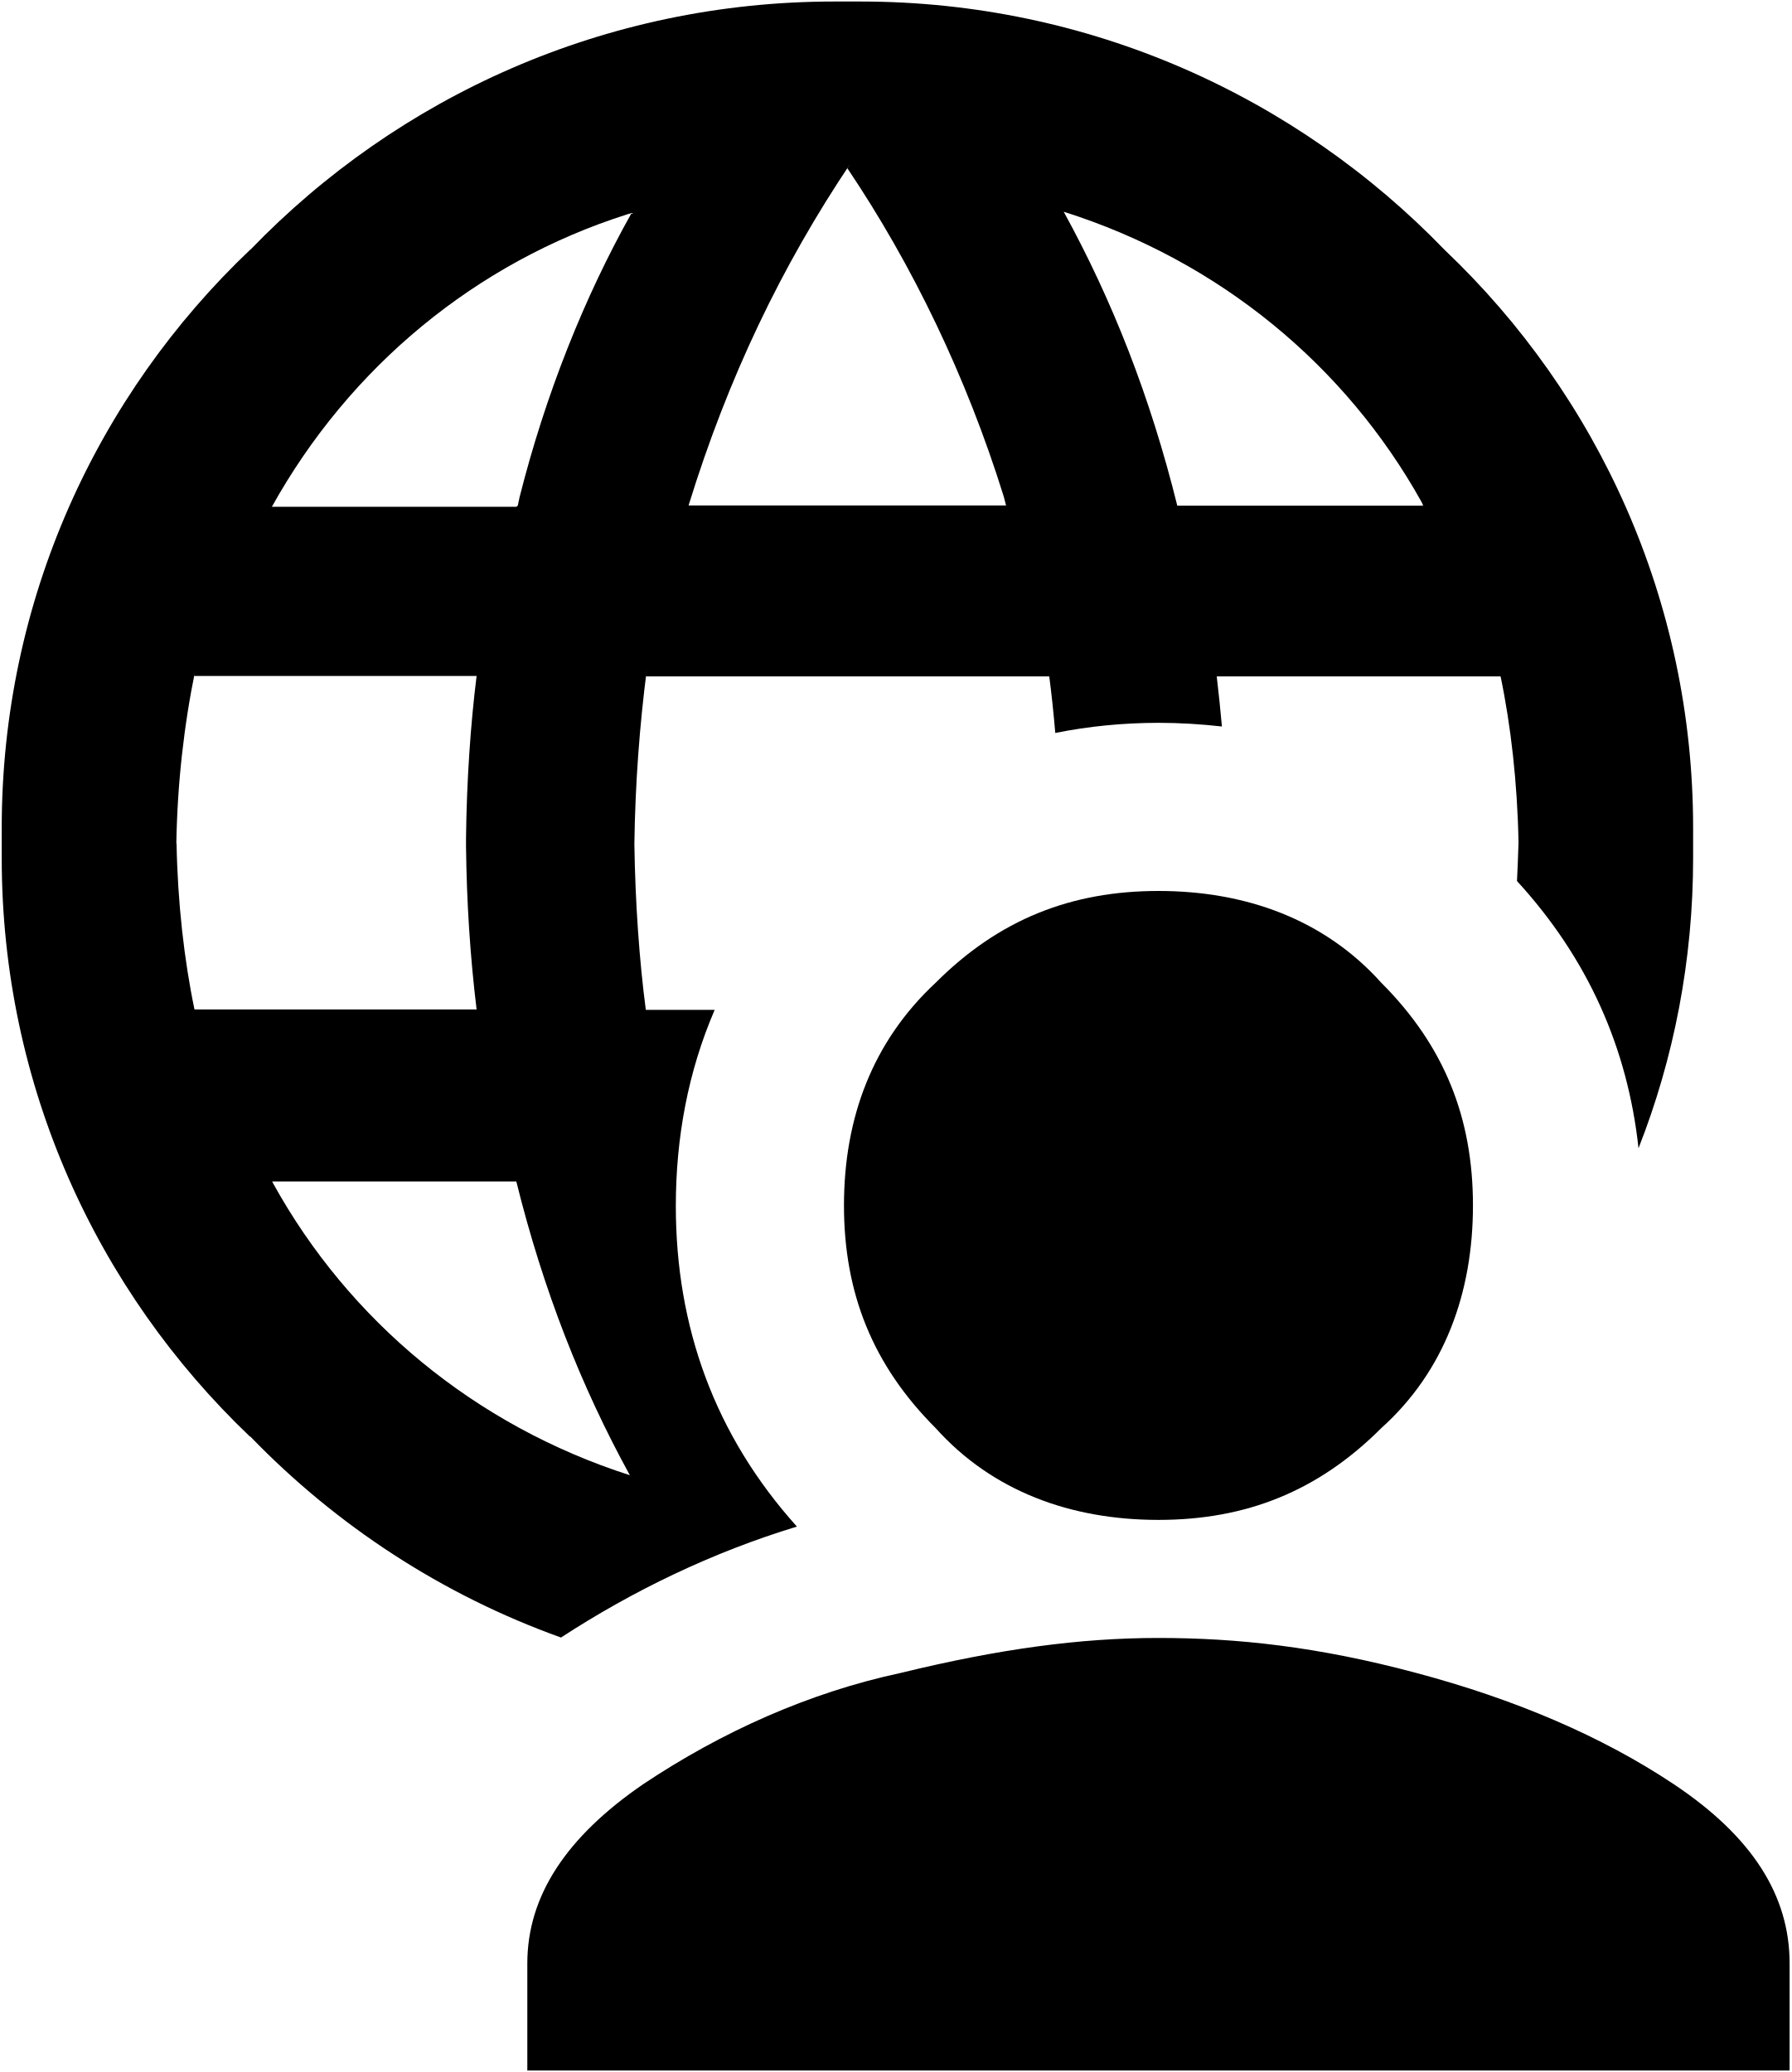
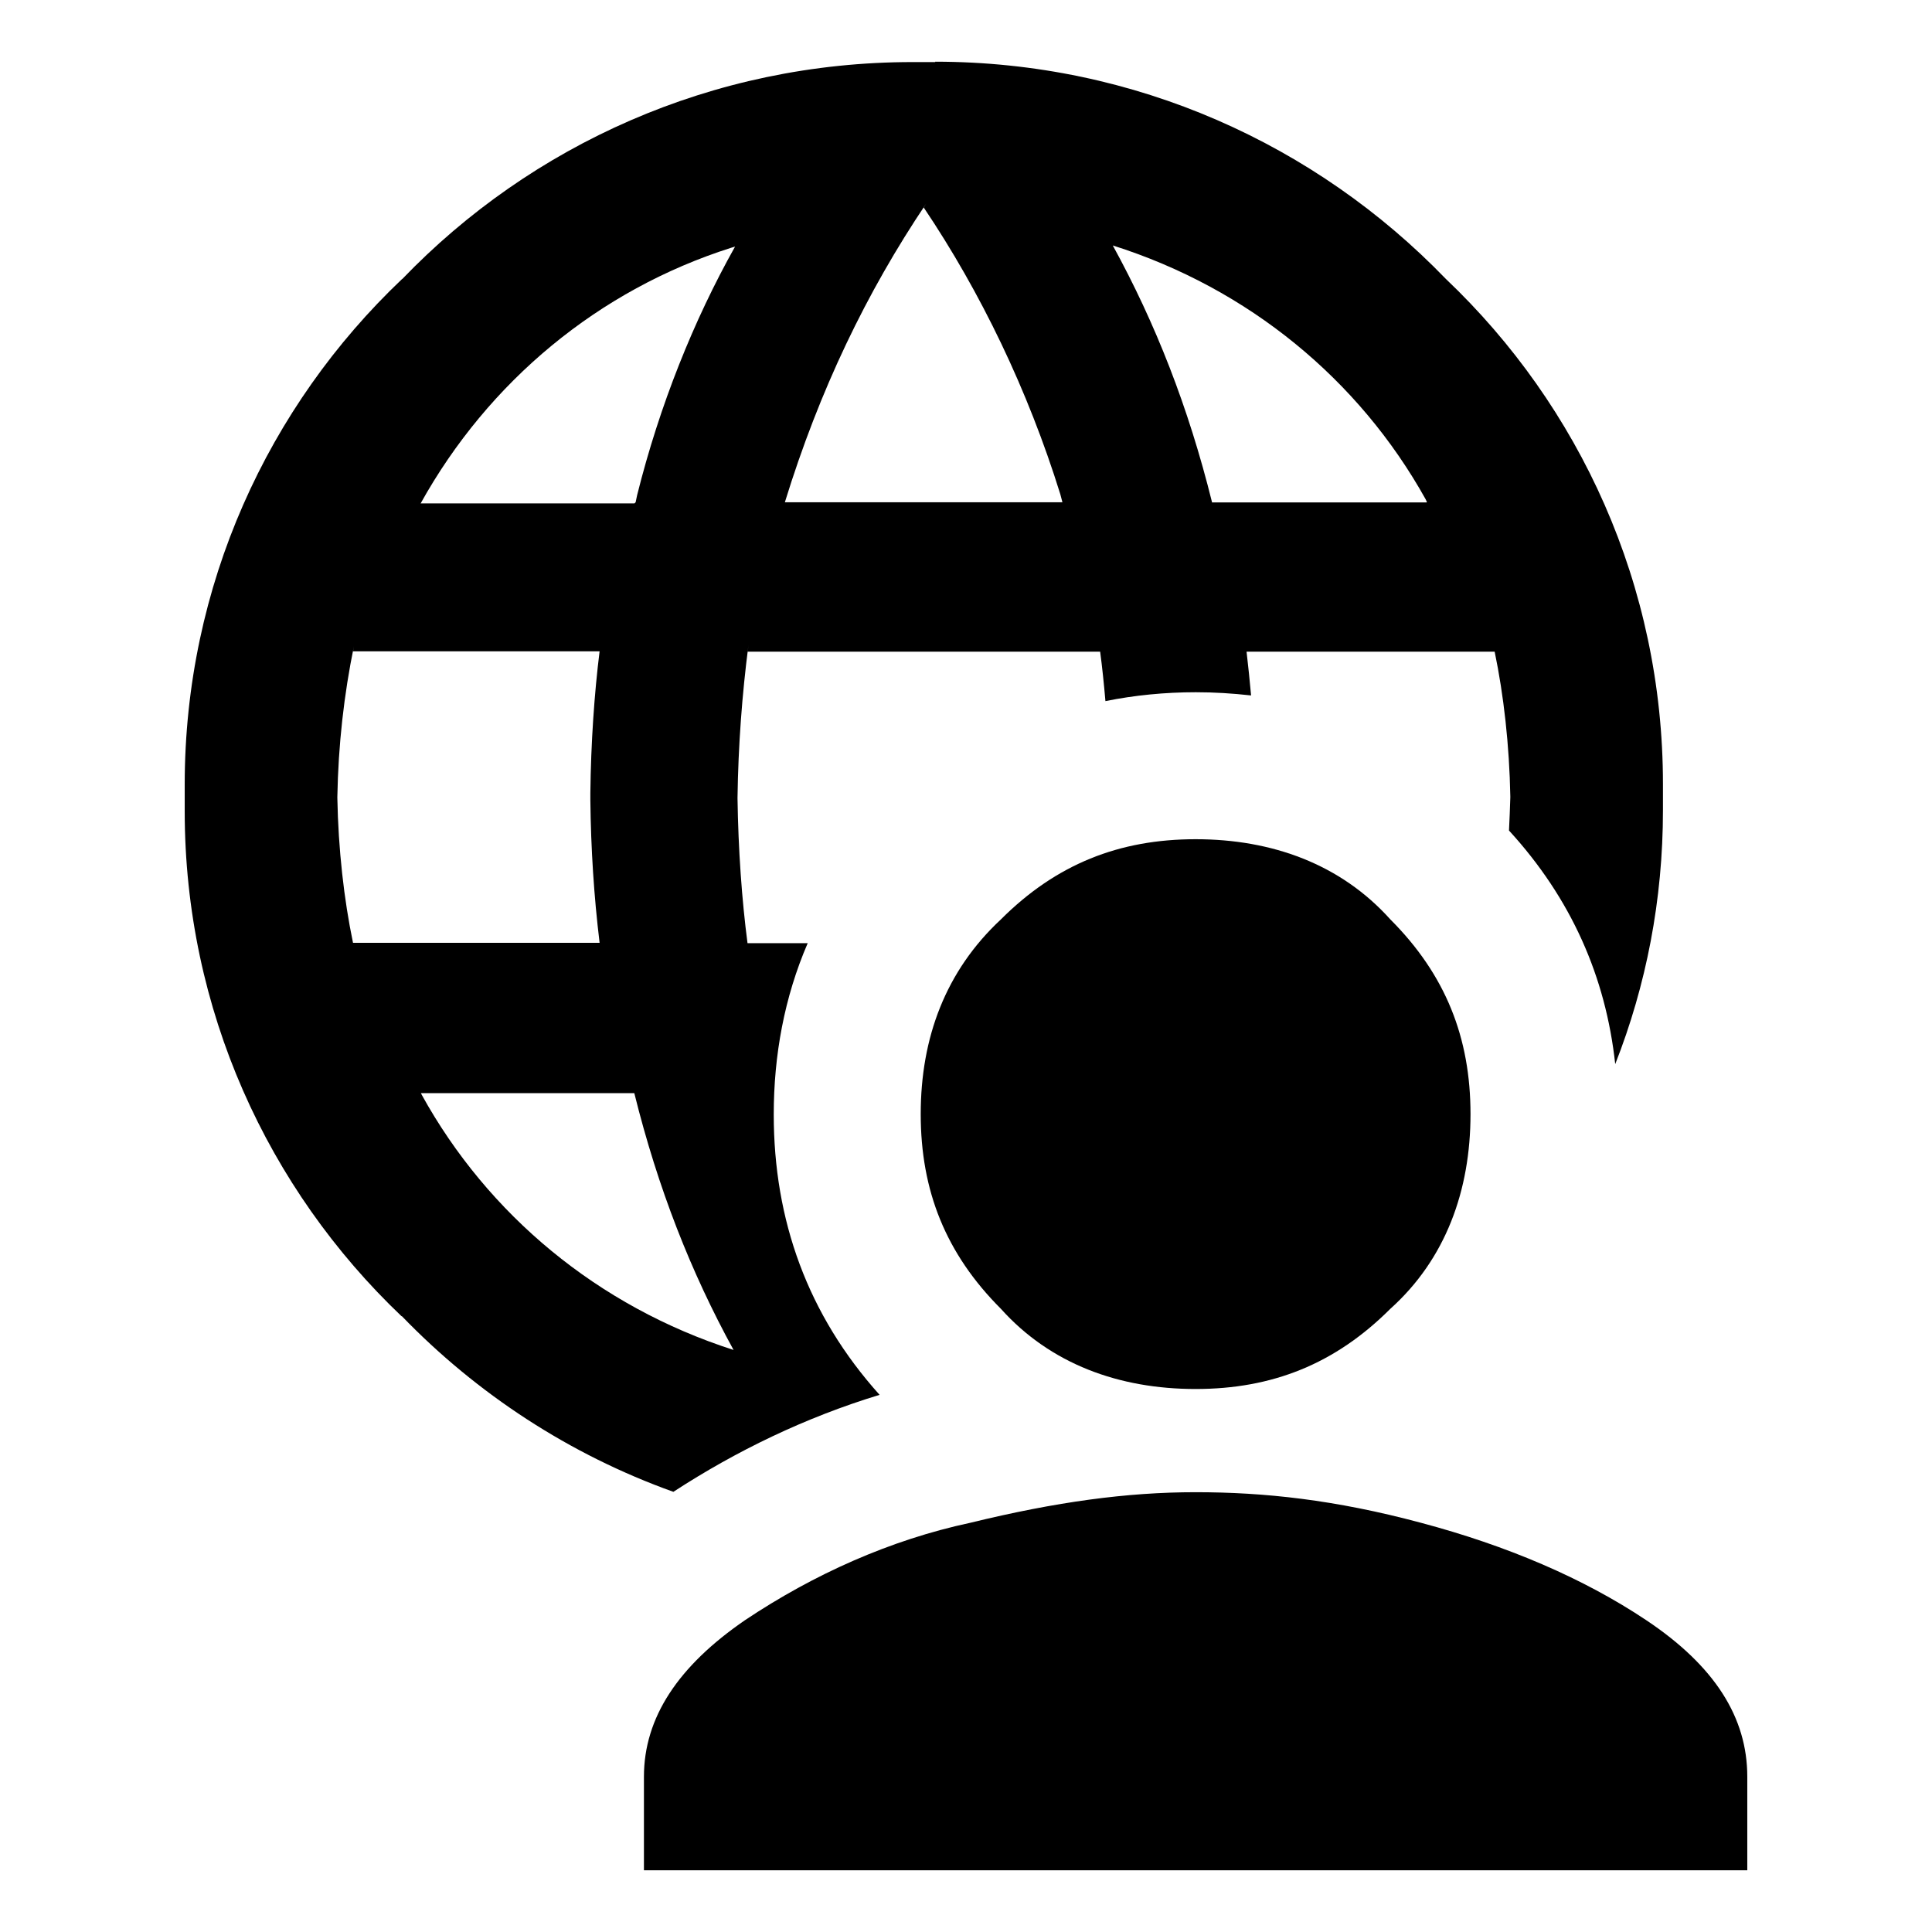
- <svg xmlns="http://www.w3.org/2000/svg" version="1.1" viewBox="0 0 830 960">
+ <svg xmlns="http://www.w3.org/2000/svg" version="1.1" viewBox="0 0 1024 1024">
  <defs>
    <style>
      .cls-1 {
        fill-rule: evenodd;
      }
    </style>
  </defs>
  <g>
    <g id="Layer_1">
-       <path d="M433.5,455.3c29.3-29.3,62.7-42.5,103.2-42.5s76.9,13.2,103.2,42.5c29.3,29.3,42.5,62.7,42.5,103.2s-13.2,76.9-42.5,103.2c-29.3,29.3-62.7,42.5-103.2,42.5s-76.9-13.2-103.2-42.5c-29.3-29.3-42.5-62.7-42.5-103.2s13.2-75.9,42.5-103.2ZM829.2,959.3H244.3v-49.6c0-31.4,18.2-58.7,53.6-83,36.4-24.3,76.9-42.5,119.4-51.6,45.5-11.1,83-16.2,119.4-16.2s73.9,4,119.4,16.2c45.5,12.1,86,29.3,119.4,51.6,36.4,24.3,53.6,51.6,53.6,83v49.6Z" />
-       <path class="cls-1" d="M398.6.7c106.2,0,202.1,44.1,270.6,115l.2.2c70.8,67.3,115,162.3,115,267.7s0,4.9,0,6.9c0,2.3,0,4.6,0,7,0,47.4-8.9,92.8-25.3,134.5-5-46.2-23.3-87.8-56.3-123.8.3-5.8.5-11.7.7-17.6v-.4c-.5-27.2-3.5-53.8-8.3-76.8h-131.5c.9,7.7,1.7,15.4,2.4,23.2-9.8-1.1-19.5-1.7-29.3-1.7-16.5,0-32.5,1.6-47.9,4.7-.8-9.2-1.7-18-2.8-26.2h-186.8l.4-3.5c-3.4,26.3-5.4,53.1-5.8,80.8v.5c.4,27.1,2.3,53.9,5.3,76.7h31.9c-12.4,28.7-18,59.5-18,90.8,0,56.1,18,106.2,56.1,148.6-39.2,11.9-76,29.7-109.3,51.4-55-19.7-104.1-51.9-143.9-93.1h-.2C44.9,598,.8,503,.8,397.6s0-5,0-7.1c0-2.3,0-4.6,0-7,0-105.4,44.2-200.5,115.2-267.9h.1C184.4,44.8,280.3.7,386.6.7s4.2,0,6,0c2,0,4,0,6,0ZM545.3,234.3h113.8l.2-.2-.7-1.5c-35.2-63.2-93.7-111.7-165.8-134.5,22.6,41.2,40.1,85.7,52.6,136.1ZM465,230c-17.2-55.3-42.2-107.1-72.4-152l1.3-2.1c-31.6,47.1-56.6,98.9-74.9,158.3h147.1l-1.1-4.2ZM81.8,390.9c.5,27.2,3.5,53.8,8.3,76.8h130.7c-3-24.7-4.6-49.7-4.9-75.5v-3.9c.3-26.5,2.1-52.7,4.9-75.1H90l.5-2.8c-5.3,25.8-8.3,52.4-8.8,80v.4ZM126.1,547.4l.5,1c35,63.3,93.2,112,165.2,135.1-22.6-41.2-40.1-85.7-52.6-136.1h-113.1ZM125.9,234.8h113.4l.6-.6.8-3.8c12-47.6,30-92.7,51.9-131.7l-2,.6c-70.2,22.3-128.7,70.8-164.7,135.6Z" />
+       <path d="M530.5,487.3c29.3-29.3,62.7-42.5,103.2-42.5s76.9,13.2,103.2,42.5c29.3,29.3,42.5,62.7,42.5,103.2s-13.2,76.9-42.5,103.2c-29.3,29.3-62.7,42.5-103.2,42.5s-76.9-13.2-103.2-42.5c-29.3-29.3-42.5-62.7-42.5-103.2s13.2-75.9,42.5-103.2ZM926.2,991.3H341.3v-49.6c0-31.4,18.2-58.7,53.6-83,36.4-24.3,76.9-42.5,119.4-51.6,45.5-11.1,83-16.2,119.4-16.2s73.9,4,119.4,16.2c45.5,12.1,86,29.3,119.4,51.6,36.4,24.3,53.6,51.6,53.6,83v49.6Z" />
+       <path class="cls-1" d="M495.6,32.7c106.2,0,202.1,44.1,270.6,115l.2.2c70.8,67.3,115,162.3,115,267.7s0,4.9,0,6.9c0,2.3,0,4.6,0,7,0,47.4-8.9,92.8-25.3,134.5-5-46.2-23.3-87.8-56.3-123.8.3-5.8.5-11.7.7-17.6v-.4c-.5-27.2-3.5-53.8-8.3-76.8h-131.5c.9,7.7,1.7,15.4,2.4,23.2-9.8-1.1-19.5-1.7-29.3-1.7-16.5,0-32.5,1.6-47.9,4.7-.8-9.2-1.7-18-2.8-26.2h-186.8l.4-3.5c-3.4,26.3-5.4,53.1-5.8,80.8v.5c.4,27.1,2.3,53.9,5.3,76.7h31.9c-12.4,28.7-18,59.5-18,90.8,0,56.1,18,106.2,56.1,148.6-39.2,11.9-76,29.7-109.3,51.4-55-19.7-104.1-51.9-143.9-93.1h-.2c-70.8-67.4-114.9-162.4-114.9-267.7s0-5,0-7.1c0-2.3,0-4.6,0-7,0-105.4,44.2-200.5,115.2-267.9h.1c68.3-71,164.3-115,270.5-115s4.2,0,6,0c2,0,4,0,6,0ZM642.3,266.3h113.8l.2-.2-.7-1.5c-35.2-63.2-93.7-111.7-165.8-134.5,22.6,41.2,40.1,85.7,52.6,136.1ZM562,262c-17.2-55.3-42.2-107.1-72.4-152l1.3-2.1c-31.6,47-56.6,98.9-74.9,158.3h147.1l-1.1-4.2ZM178.8,422.9c.5,27.2,3.5,53.8,8.3,76.8h130.7c-3-24.7-4.6-49.7-4.9-75.5v-3.9c.3-26.5,2.1-52.7,4.9-75.1h-130.7l.5-2.8c-5.3,25.8-8.3,52.4-8.8,80v.4ZM223.1,579.4l.5,1c35,63.3,93.2,112,165.2,135.1-22.6-41.2-40.1-85.7-52.6-136.1h-113.1ZM222.9,266.8h113.4l.6-.6.8-3.8c11.9-47.6,30-92.7,51.9-131.7l-2,.6c-70.2,22.3-128.7,70.8-164.7,135.6Z" />
    </g>
  </g>
</svg>
